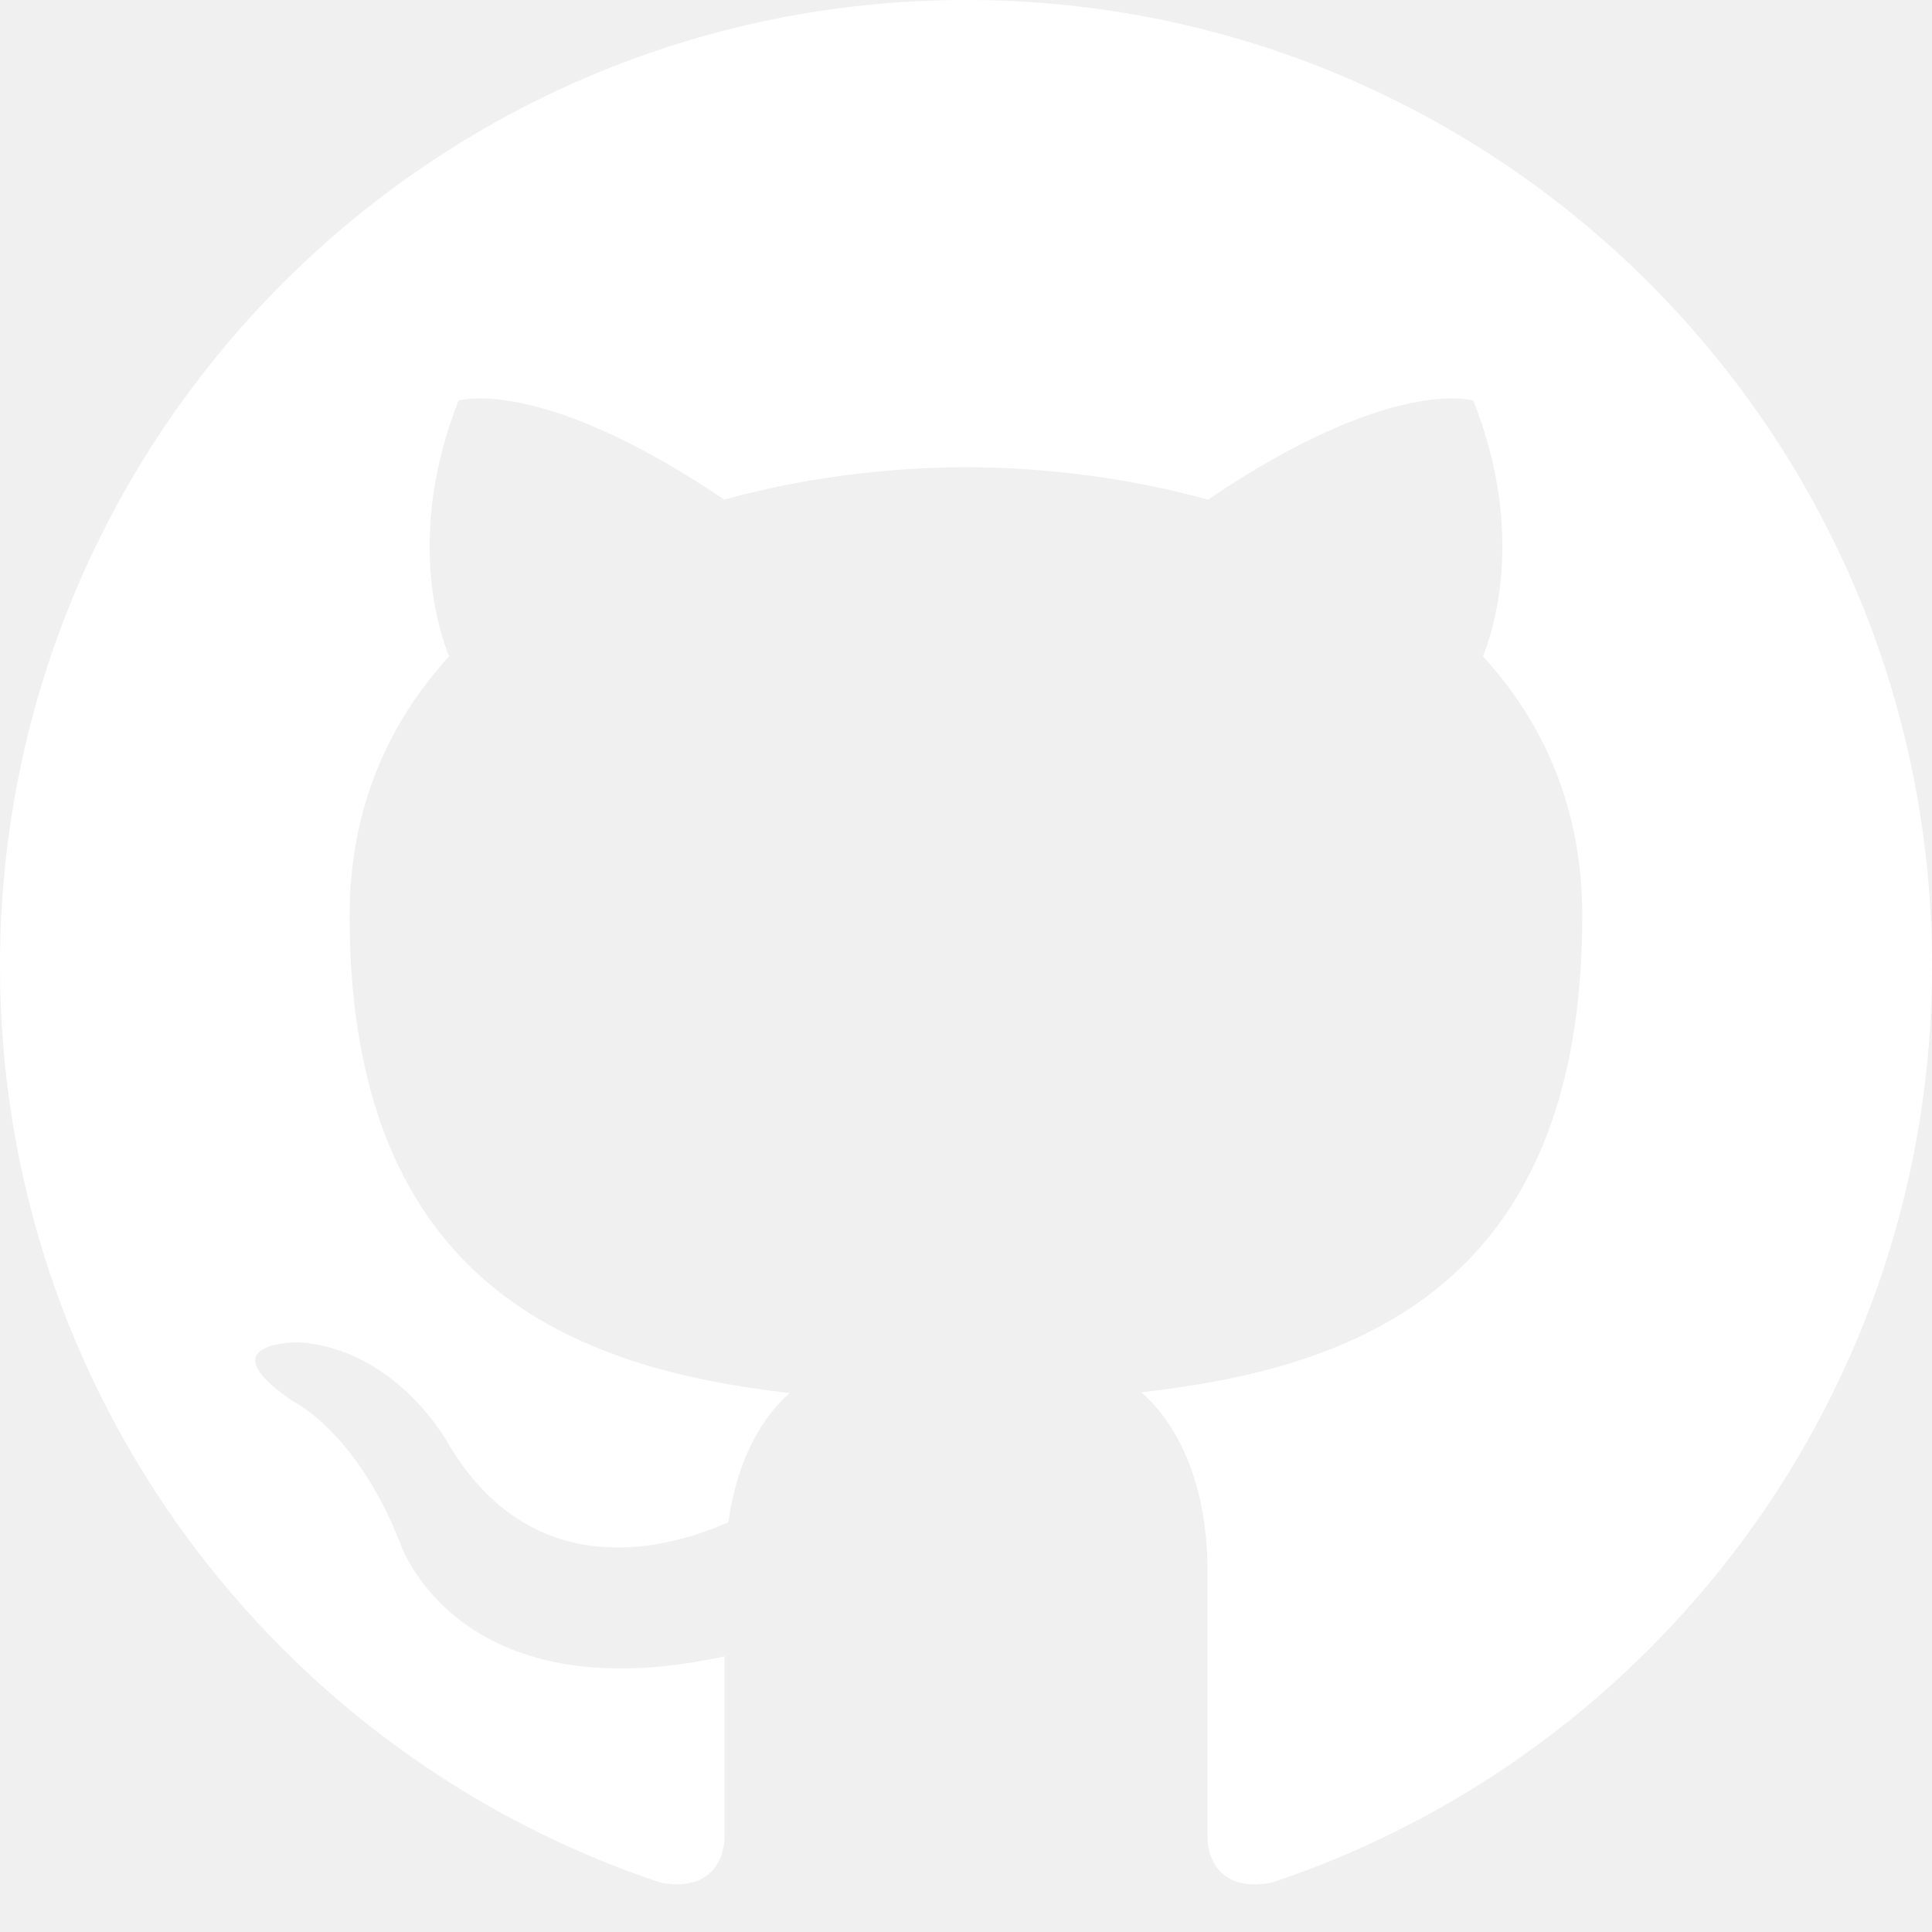
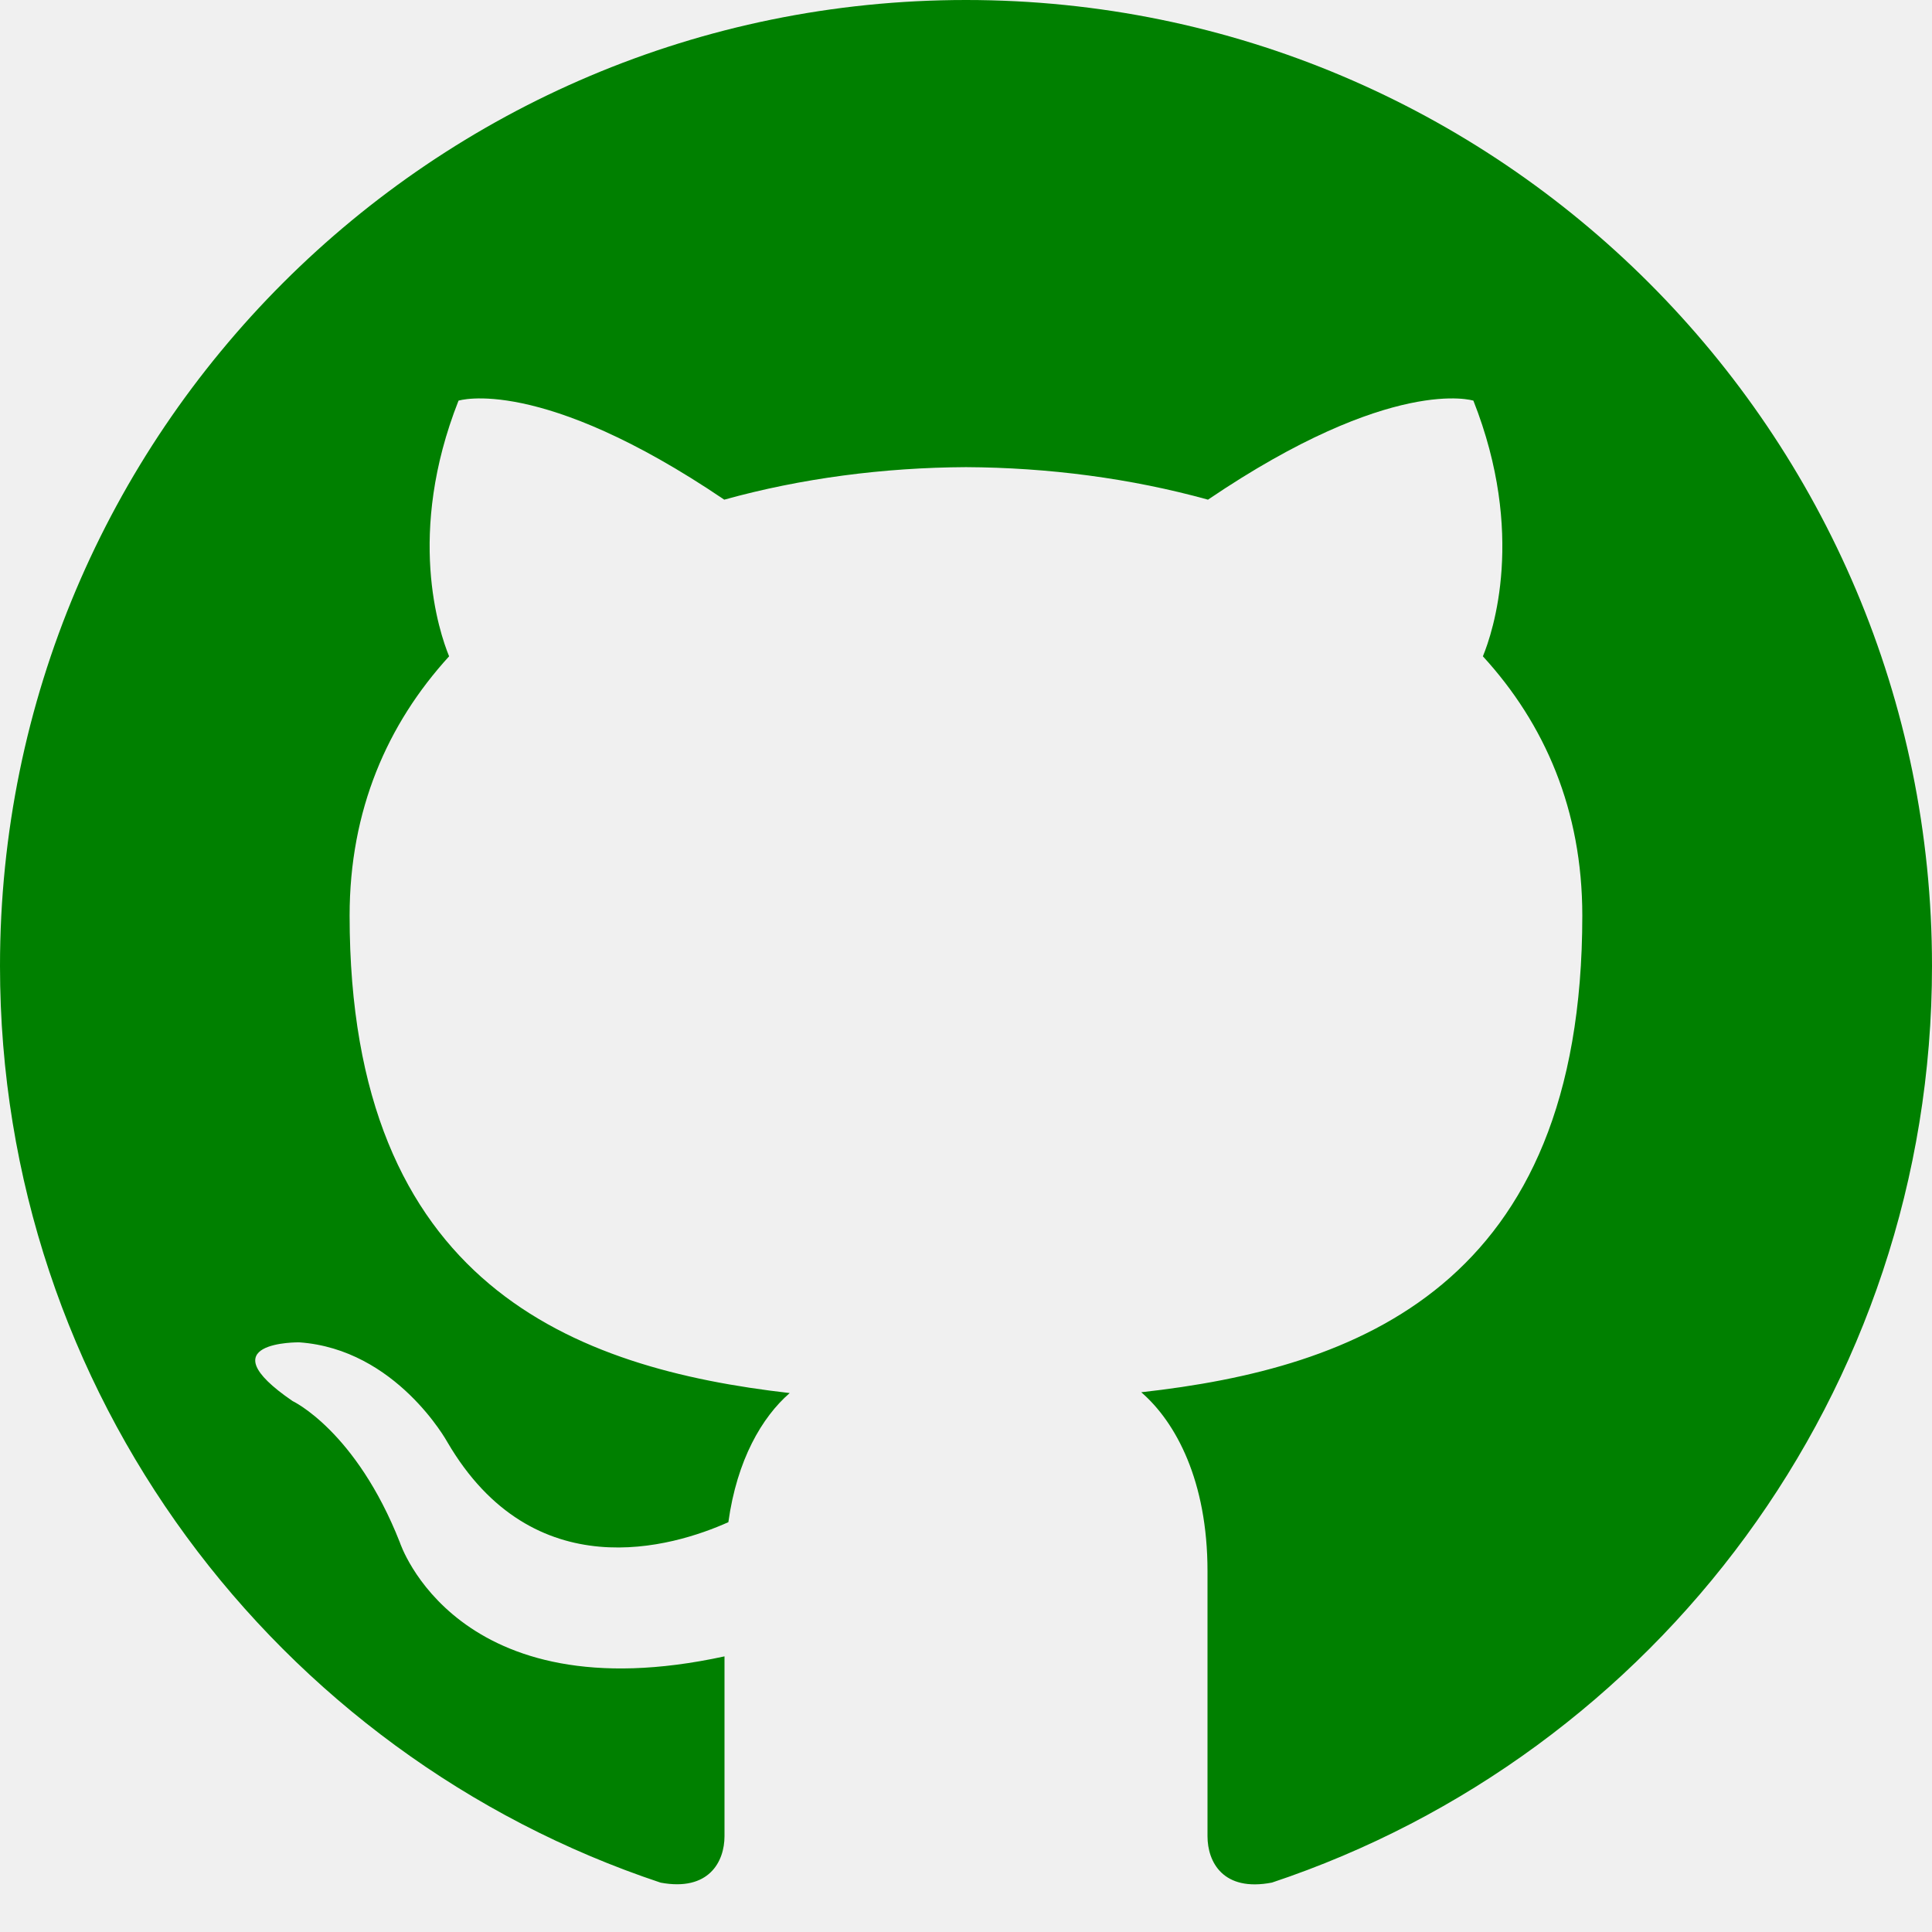
<svg xmlns="http://www.w3.org/2000/svg" width="24" height="24" viewBox="0 0 24 24" fill="none">
-   <path d="M12 0C5.374 0 0 5.373 0 12C0 17.302 3.438 21.8 8.207 23.387C8.806 23.498 9 23.126 9 22.81V20.576C5.662 21.302 4.967 19.16 4.967 19.16C4.421 17.773 3.634 17.404 3.634 17.404C2.545 16.659 3.717 16.675 3.717 16.675C4.922 16.759 5.556 17.912 5.556 17.912C6.626 19.746 8.363 19.216 9.048 18.909C9.155 18.134 9.466 17.604 9.81 17.305C7.145 17 4.343 15.971 4.343 11.374C4.343 10.063 4.812 8.993 5.579 8.153C5.455 7.85 5.044 6.629 5.696 4.977C5.696 4.977 6.704 4.655 8.997 6.207C9.954 5.941 10.98 5.808 12 5.803C13.02 5.808 14.047 5.941 15.006 6.207C17.297 4.655 18.303 4.977 18.303 4.977C18.956 6.63 18.545 7.851 18.421 8.153C19.191 8.993 19.656 10.064 19.656 11.374C19.656 15.983 16.849 16.998 14.177 17.295C14.607 17.667 15 18.397 15 19.517V22.81C15 23.129 15.192 23.504 15.801 23.386C20.566 21.797 24 17.3 24 12C24 5.373 18.627 0 12 0Z" fill="white" />
+   <path d="M12 0C5.374 0 0 5.373 0 12C0 17.302 3.438 21.8 8.207 23.387C8.806 23.498 9 23.126 9 22.81V20.576C5.662 21.302 4.967 19.16 4.967 19.16C4.421 17.773 3.634 17.404 3.634 17.404C2.545 16.659 3.717 16.675 3.717 16.675C4.922 16.759 5.556 17.912 5.556 17.912C6.626 19.746 8.363 19.216 9.048 18.909C9.155 18.134 9.466 17.604 9.81 17.305C7.145 17 4.343 15.971 4.343 11.374C4.343 10.063 4.812 8.993 5.579 8.153C5.455 7.85 5.044 6.629 5.696 4.977C5.696 4.977 6.704 4.655 8.997 6.207C9.954 5.941 10.98 5.808 12 5.803C13.02 5.808 14.047 5.941 15.006 6.207C17.297 4.655 18.303 4.977 18.303 4.977C18.956 6.63 18.545 7.851 18.421 8.153C19.191 8.993 19.656 10.064 19.656 11.374C19.656 15.983 16.849 16.998 14.177 17.295C14.607 17.667 15 18.397 15 19.517V22.81C15 23.129 15.192 23.504 15.801 23.386C20.566 21.797 24 17.3 24 12C24 5.373 18.627 0 12 0Z" fill="green" />
</svg>
